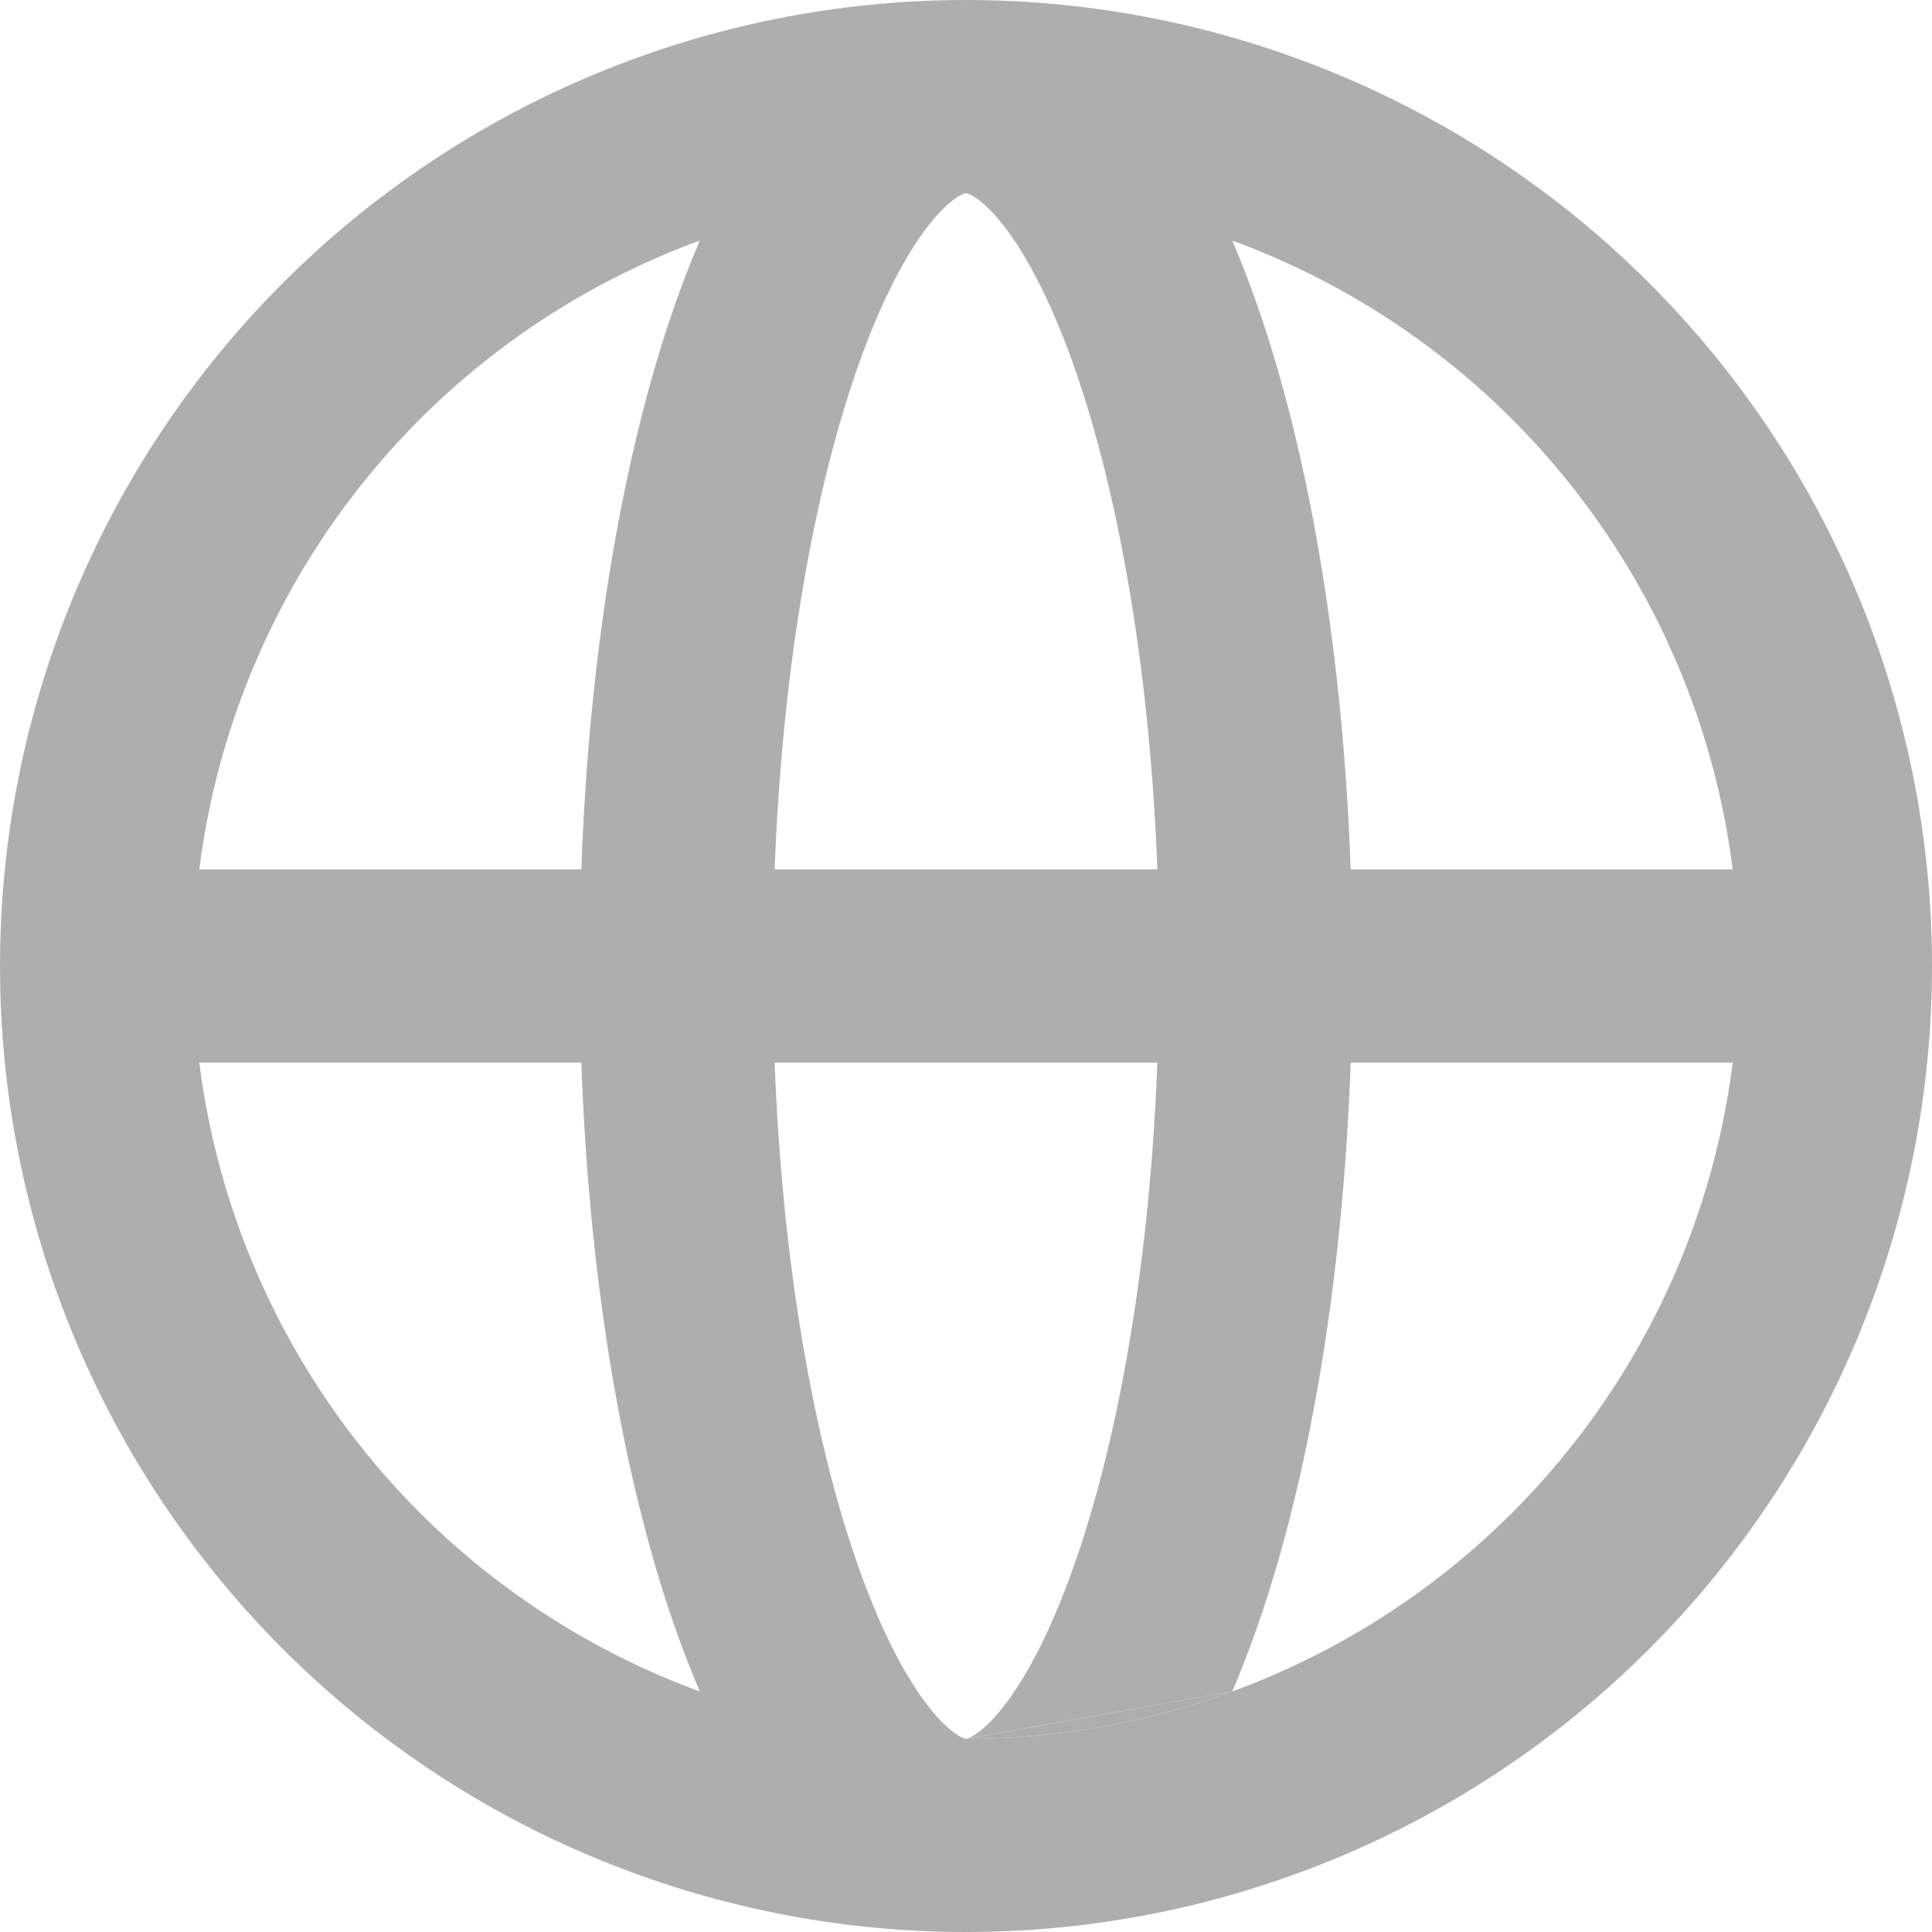
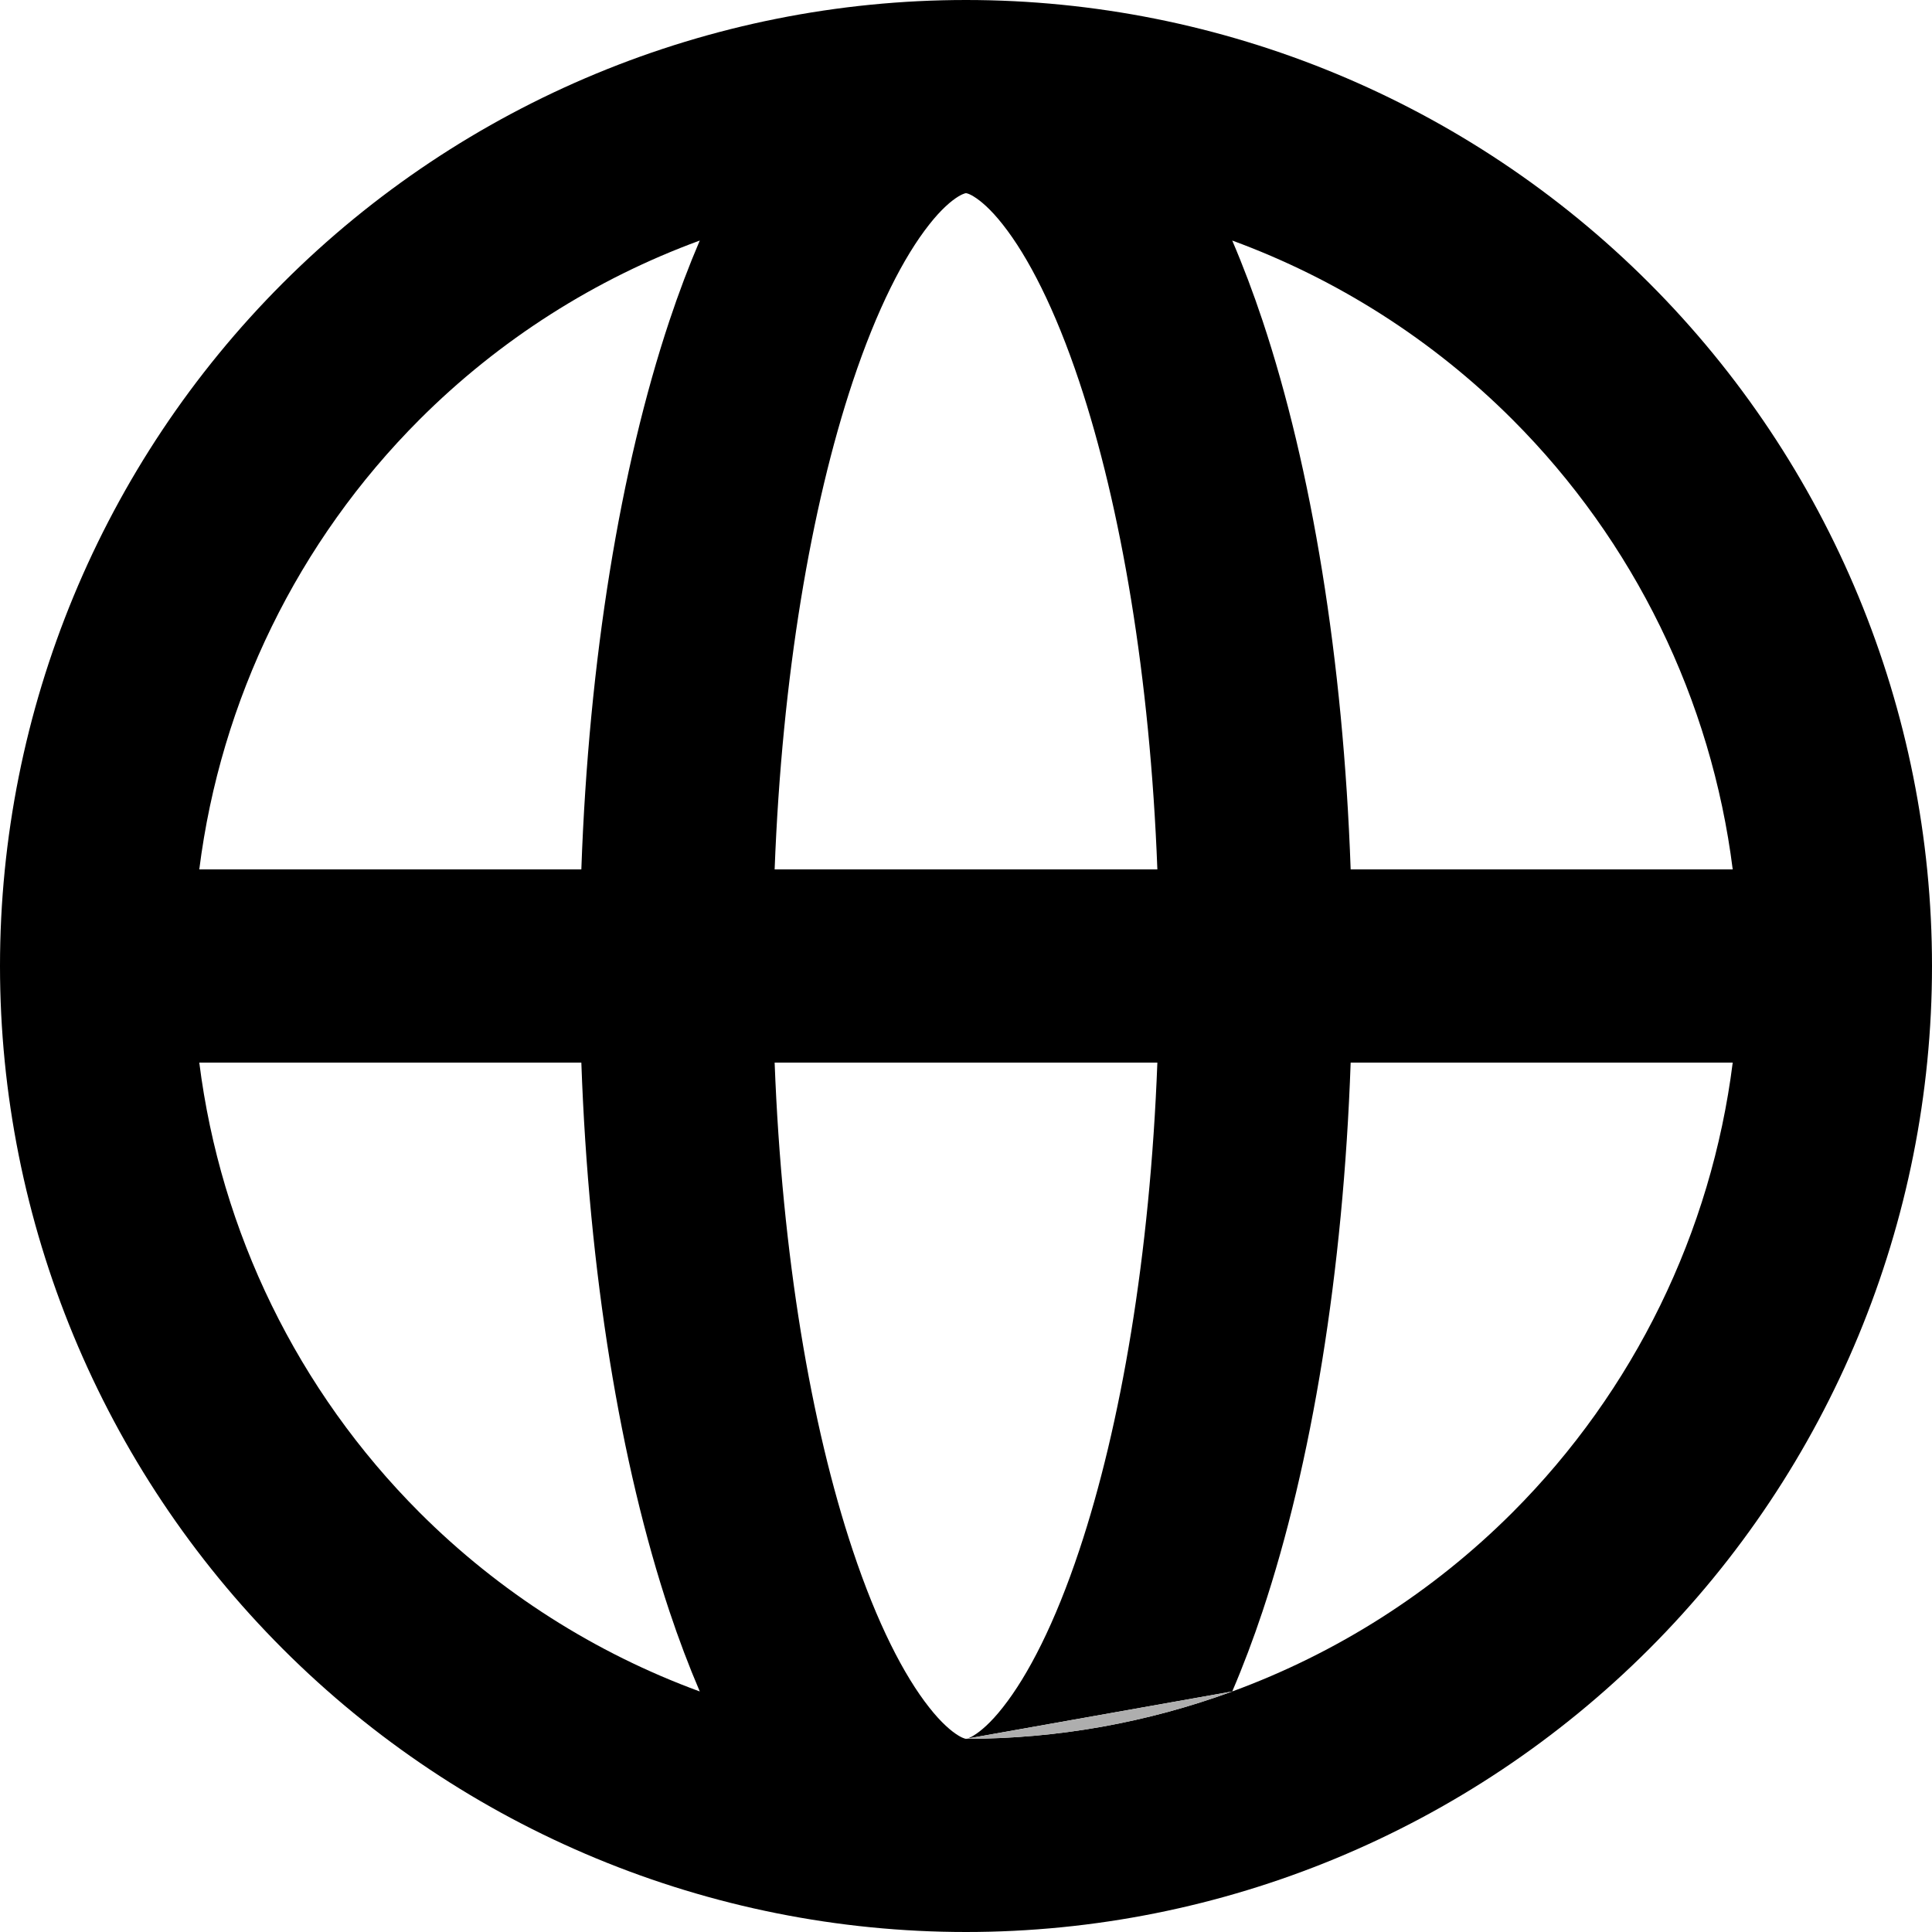
<svg xmlns="http://www.w3.org/2000/svg" width="20" height="20" viewBox="0 0 20 20" fill="none">
-   <path fill-rule="evenodd" clip-rule="evenodd" d="M7.244 2.49C6.164 2.886 5.172 3.514 4.343 4.343C3.081 5.606 2.284 7.247 2.063 9H6.018C6.095 6.827 6.422 4.845 6.93 3.32C7.026 3.032 7.131 2.754 7.244 2.49ZM10 0C7.348 0 4.804 1.054 2.929 2.929C1.054 4.804 0 7.348 0 10C0 12.652 1.054 15.196 2.929 17.071C4.804 18.946 7.348 20 10 20C12.652 20 15.196 18.946 17.071 17.071C18.946 15.196 20 12.652 20 10C20 7.348 18.946 4.804 17.071 2.929C15.196 1.054 12.652 0 10 0ZM10 2C10 2 10 2 10 2C10.001 2 10.006 2 10.015 2.003C10.026 2.006 10.049 2.015 10.081 2.035C10.151 2.078 10.255 2.164 10.382 2.326C10.643 2.657 10.921 3.196 11.173 3.952C11.603 5.243 11.905 7.003 11.981 9H8.019C8.095 7.003 8.397 5.243 8.827 3.952C9.079 3.196 9.357 2.657 9.618 2.326C9.745 2.164 9.849 2.078 9.919 2.035C9.952 2.015 9.974 2.006 9.985 2.003C9.995 2 9.999 2 10 2ZM6.018 11H2.063C2.284 12.753 3.081 14.394 4.343 15.657C5.172 16.486 6.164 17.114 7.244 17.51C7.131 17.246 7.026 16.968 6.93 16.68C6.422 15.155 6.095 13.174 6.018 11ZM10 18C9.999 18 9.994 18 9.985 17.997C9.974 17.994 9.952 17.985 9.919 17.965C9.849 17.922 9.745 17.836 9.618 17.674C9.357 17.343 9.079 16.804 8.827 16.047C8.397 14.757 8.095 12.997 8.019 11H11.981C11.905 12.997 11.603 14.757 11.173 16.047C10.921 16.804 10.643 17.343 10.382 17.674C10.255 17.836 10.151 17.922 10.081 17.965C10.049 17.985 10.026 17.994 10.015 17.997C10.014 17.997 10.014 17.997 10.013 17.998C10.005 18 10.001 18 10 18C10.949 18 11.881 17.831 12.756 17.51C13.836 17.114 14.828 16.486 15.657 15.657C16.919 14.394 17.716 12.753 17.937 11H13.982C13.905 13.174 13.578 15.155 13.07 16.68C12.974 16.968 12.869 17.246 12.756 17.51M13.982 9C13.905 6.827 13.578 4.845 13.07 3.32C12.974 3.032 12.869 2.754 12.756 2.49C13.836 2.886 14.828 3.514 15.657 4.343C16.919 5.606 17.716 7.247 17.937 9H13.982Z" fill="#AEAEAE" />
+   <path fill-rule="evenodd" clip-rule="evenodd" d="M7.244 2.49C6.164 2.886 5.172 3.514 4.343 4.343C3.081 5.606 2.284 7.247 2.063 9H6.018C6.095 6.827 6.422 4.845 6.93 3.32C7.026 3.032 7.131 2.754 7.244 2.49ZM10 0C7.348 0 4.804 1.054 2.929 2.929C1.054 4.804 0 7.348 0 10C0 12.652 1.054 15.196 2.929 17.071C4.804 18.946 7.348 20 10 20C12.652 20 15.196 18.946 17.071 17.071C18.946 15.196 20 12.652 20 10C20 7.348 18.946 4.804 17.071 2.929C15.196 1.054 12.652 0 10 0ZM10 2C10 2 10 2 10 2C10.001 2 10.006 2 10.015 2.003C10.026 2.006 10.049 2.015 10.081 2.035C10.151 2.078 10.255 2.164 10.382 2.326C10.643 2.657 10.921 3.196 11.173 3.952C11.603 5.243 11.905 7.003 11.981 9H8.019C8.095 7.003 8.397 5.243 8.827 3.952C9.079 3.196 9.357 2.657 9.618 2.326C9.745 2.164 9.849 2.078 9.919 2.035C9.952 2.015 9.974 2.006 9.985 2.003C9.995 2 9.999 2 10 2ZM6.018 11H2.063C2.284 12.753 3.081 14.394 4.343 15.657C5.172 16.486 6.164 17.114 7.244 17.51C7.131 17.246 7.026 16.968 6.93 16.68C6.422 15.155 6.095 13.174 6.018 11ZM10 18C9.999 18 9.994 18 9.985 17.997C9.974 17.994 9.952 17.985 9.919 17.965C9.849 17.922 9.745 17.836 9.618 17.674C9.357 17.343 9.079 16.804 8.827 16.047C8.397 14.757 8.095 12.997 8.019 11H11.981C11.905 12.997 11.603 14.757 11.173 16.047C10.921 16.804 10.643 17.343 10.382 17.674C10.255 17.836 10.151 17.922 10.081 17.965C10.049 17.985 10.026 17.994 10.015 17.997C10.014 17.997 10.014 17.997 10.013 17.998C10.005 18 10.001 18 10 18C10.949 18 11.881 17.831 12.756 17.51C13.836 17.114 14.828 16.486 15.657 15.657C16.919 14.394 17.716 12.753 17.937 11H13.982C13.905 13.174 13.578 15.155 13.07 16.68C12.974 16.968 12.869 17.246 12.756 17.51M13.982 9C13.905 6.827 13.578 4.845 13.07 3.32C12.974 3.032 12.869 2.754 12.756 2.49C13.836 2.886 14.828 3.514 15.657 4.343C16.919 5.606 17.716 7.247 17.937 9H13.982Z" fill="currentColor" />
  <path d="M10.013 17.998C10.005 18 10.001 18 10 18C10.949 18 11.881 17.831 12.756 17.51L10.013 17.998Z" fill="#AEAEAE" />
</svg>
